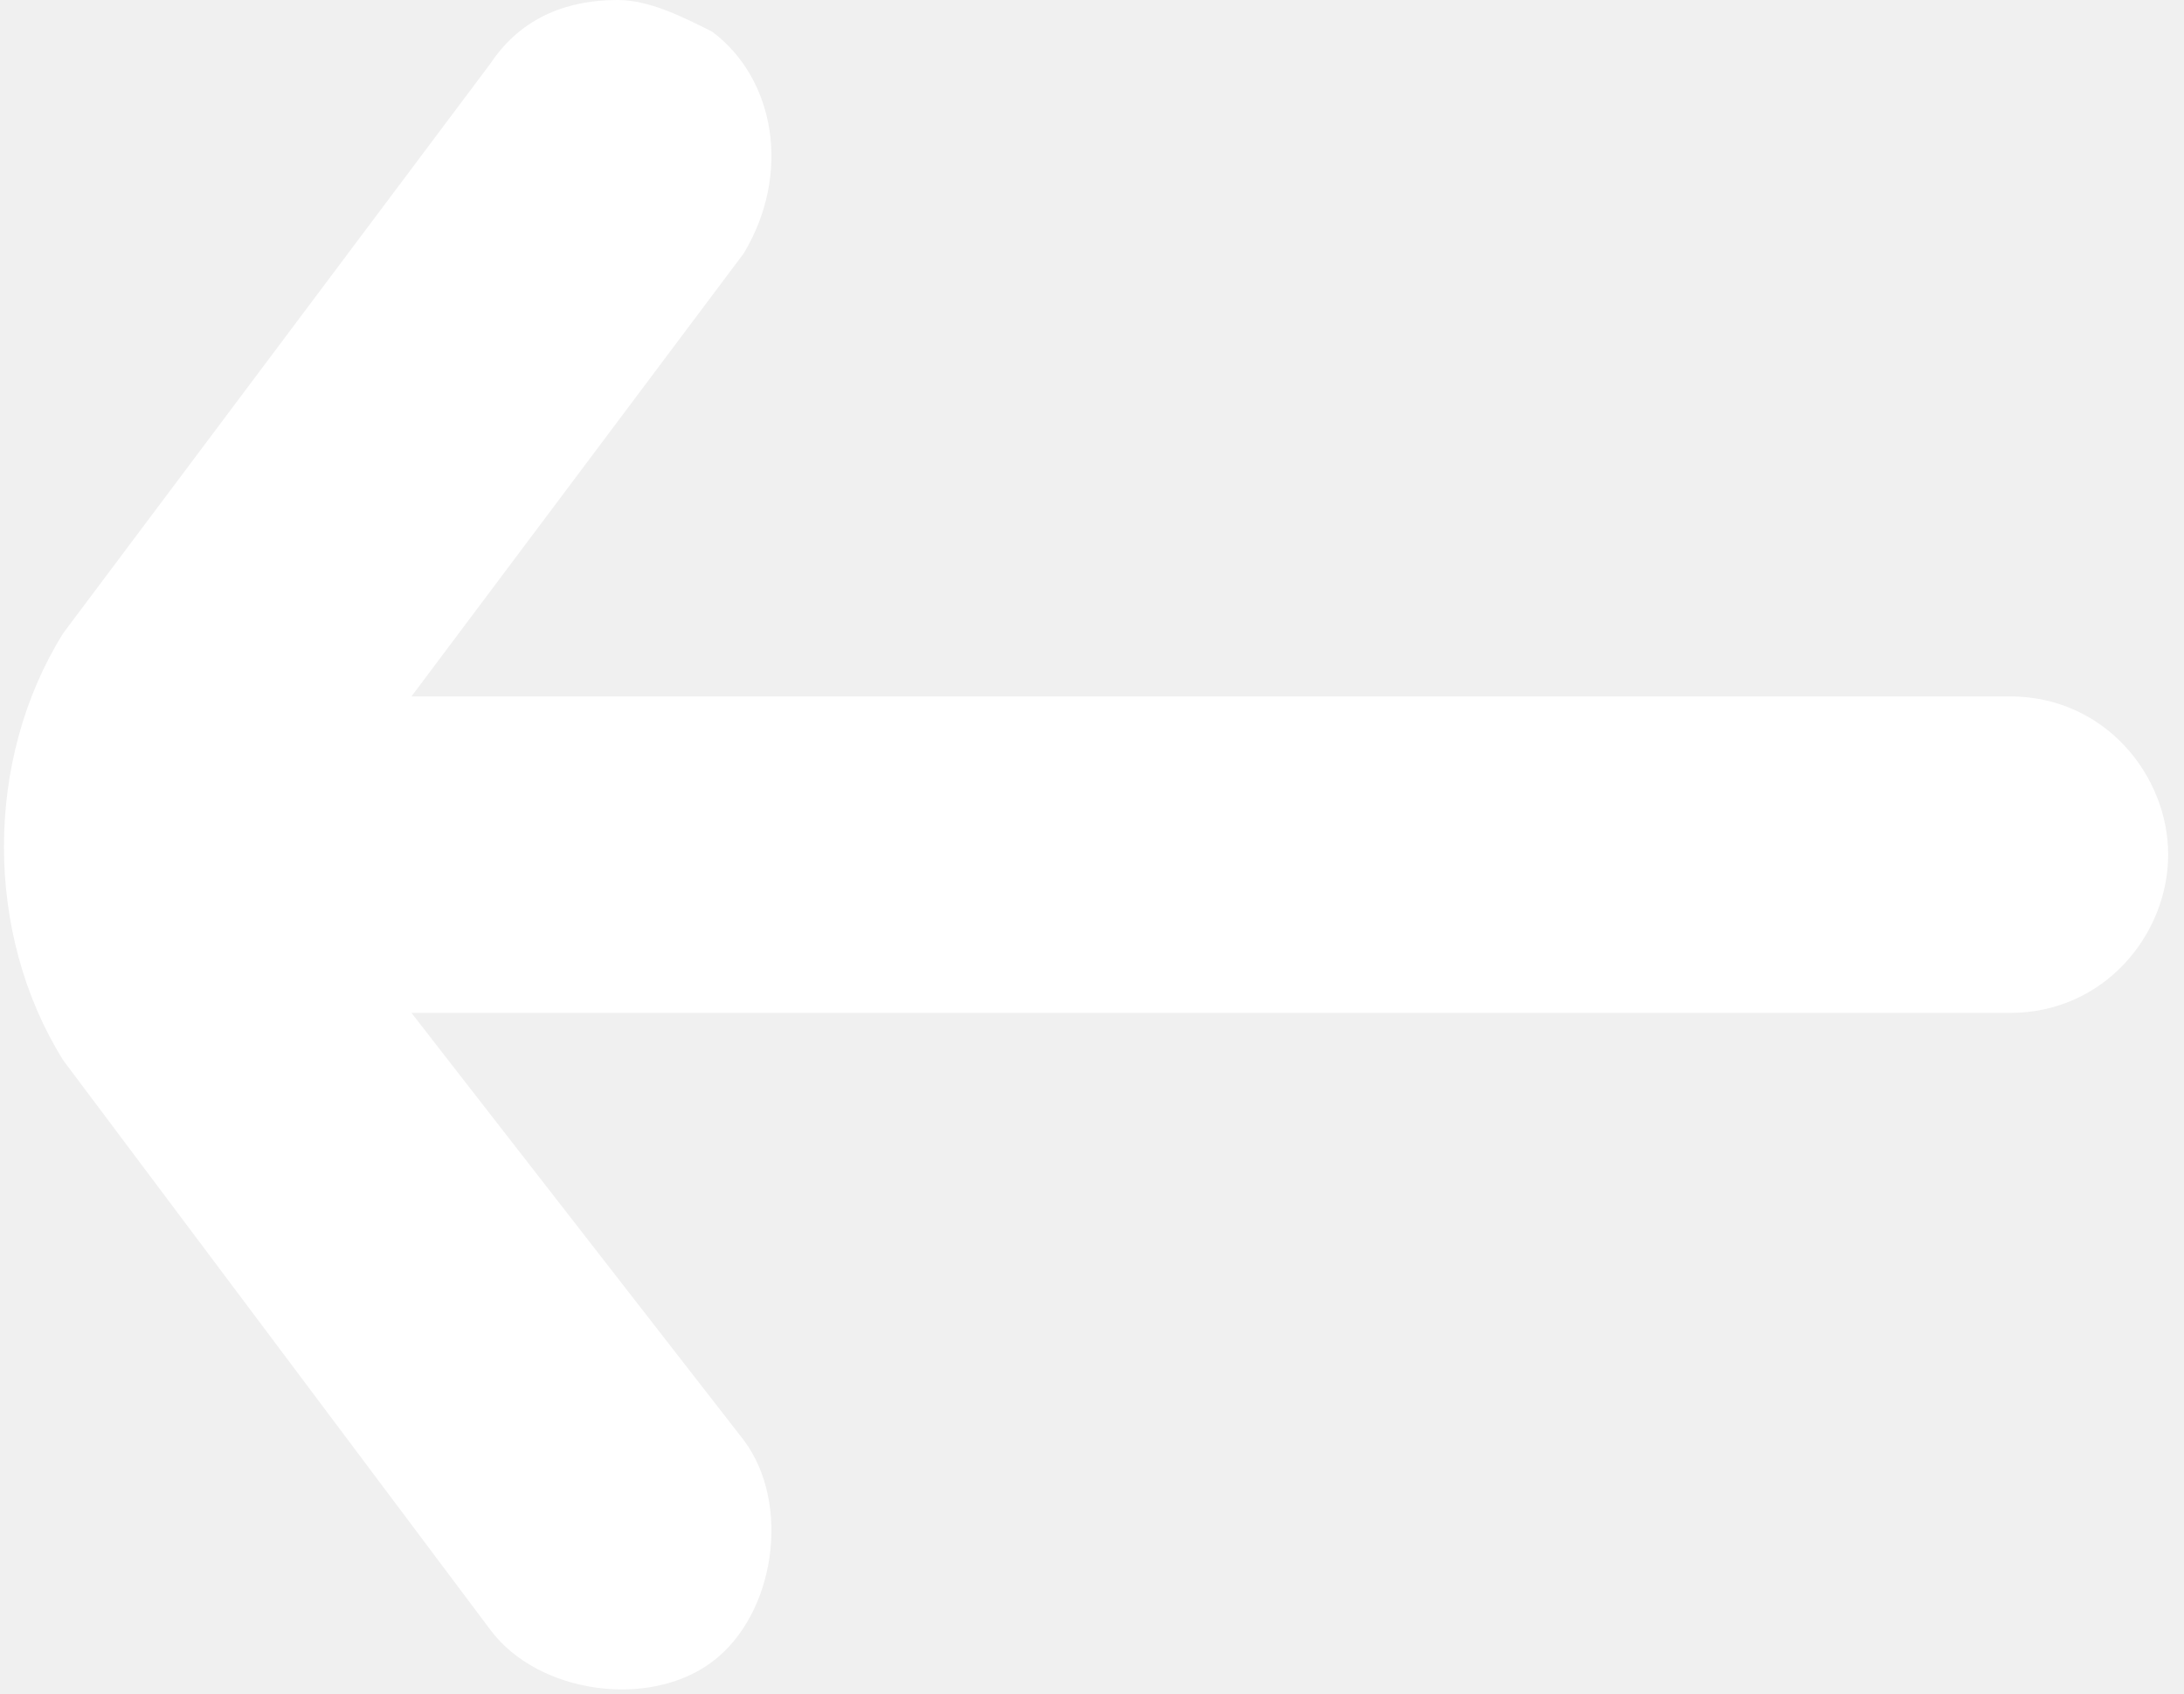
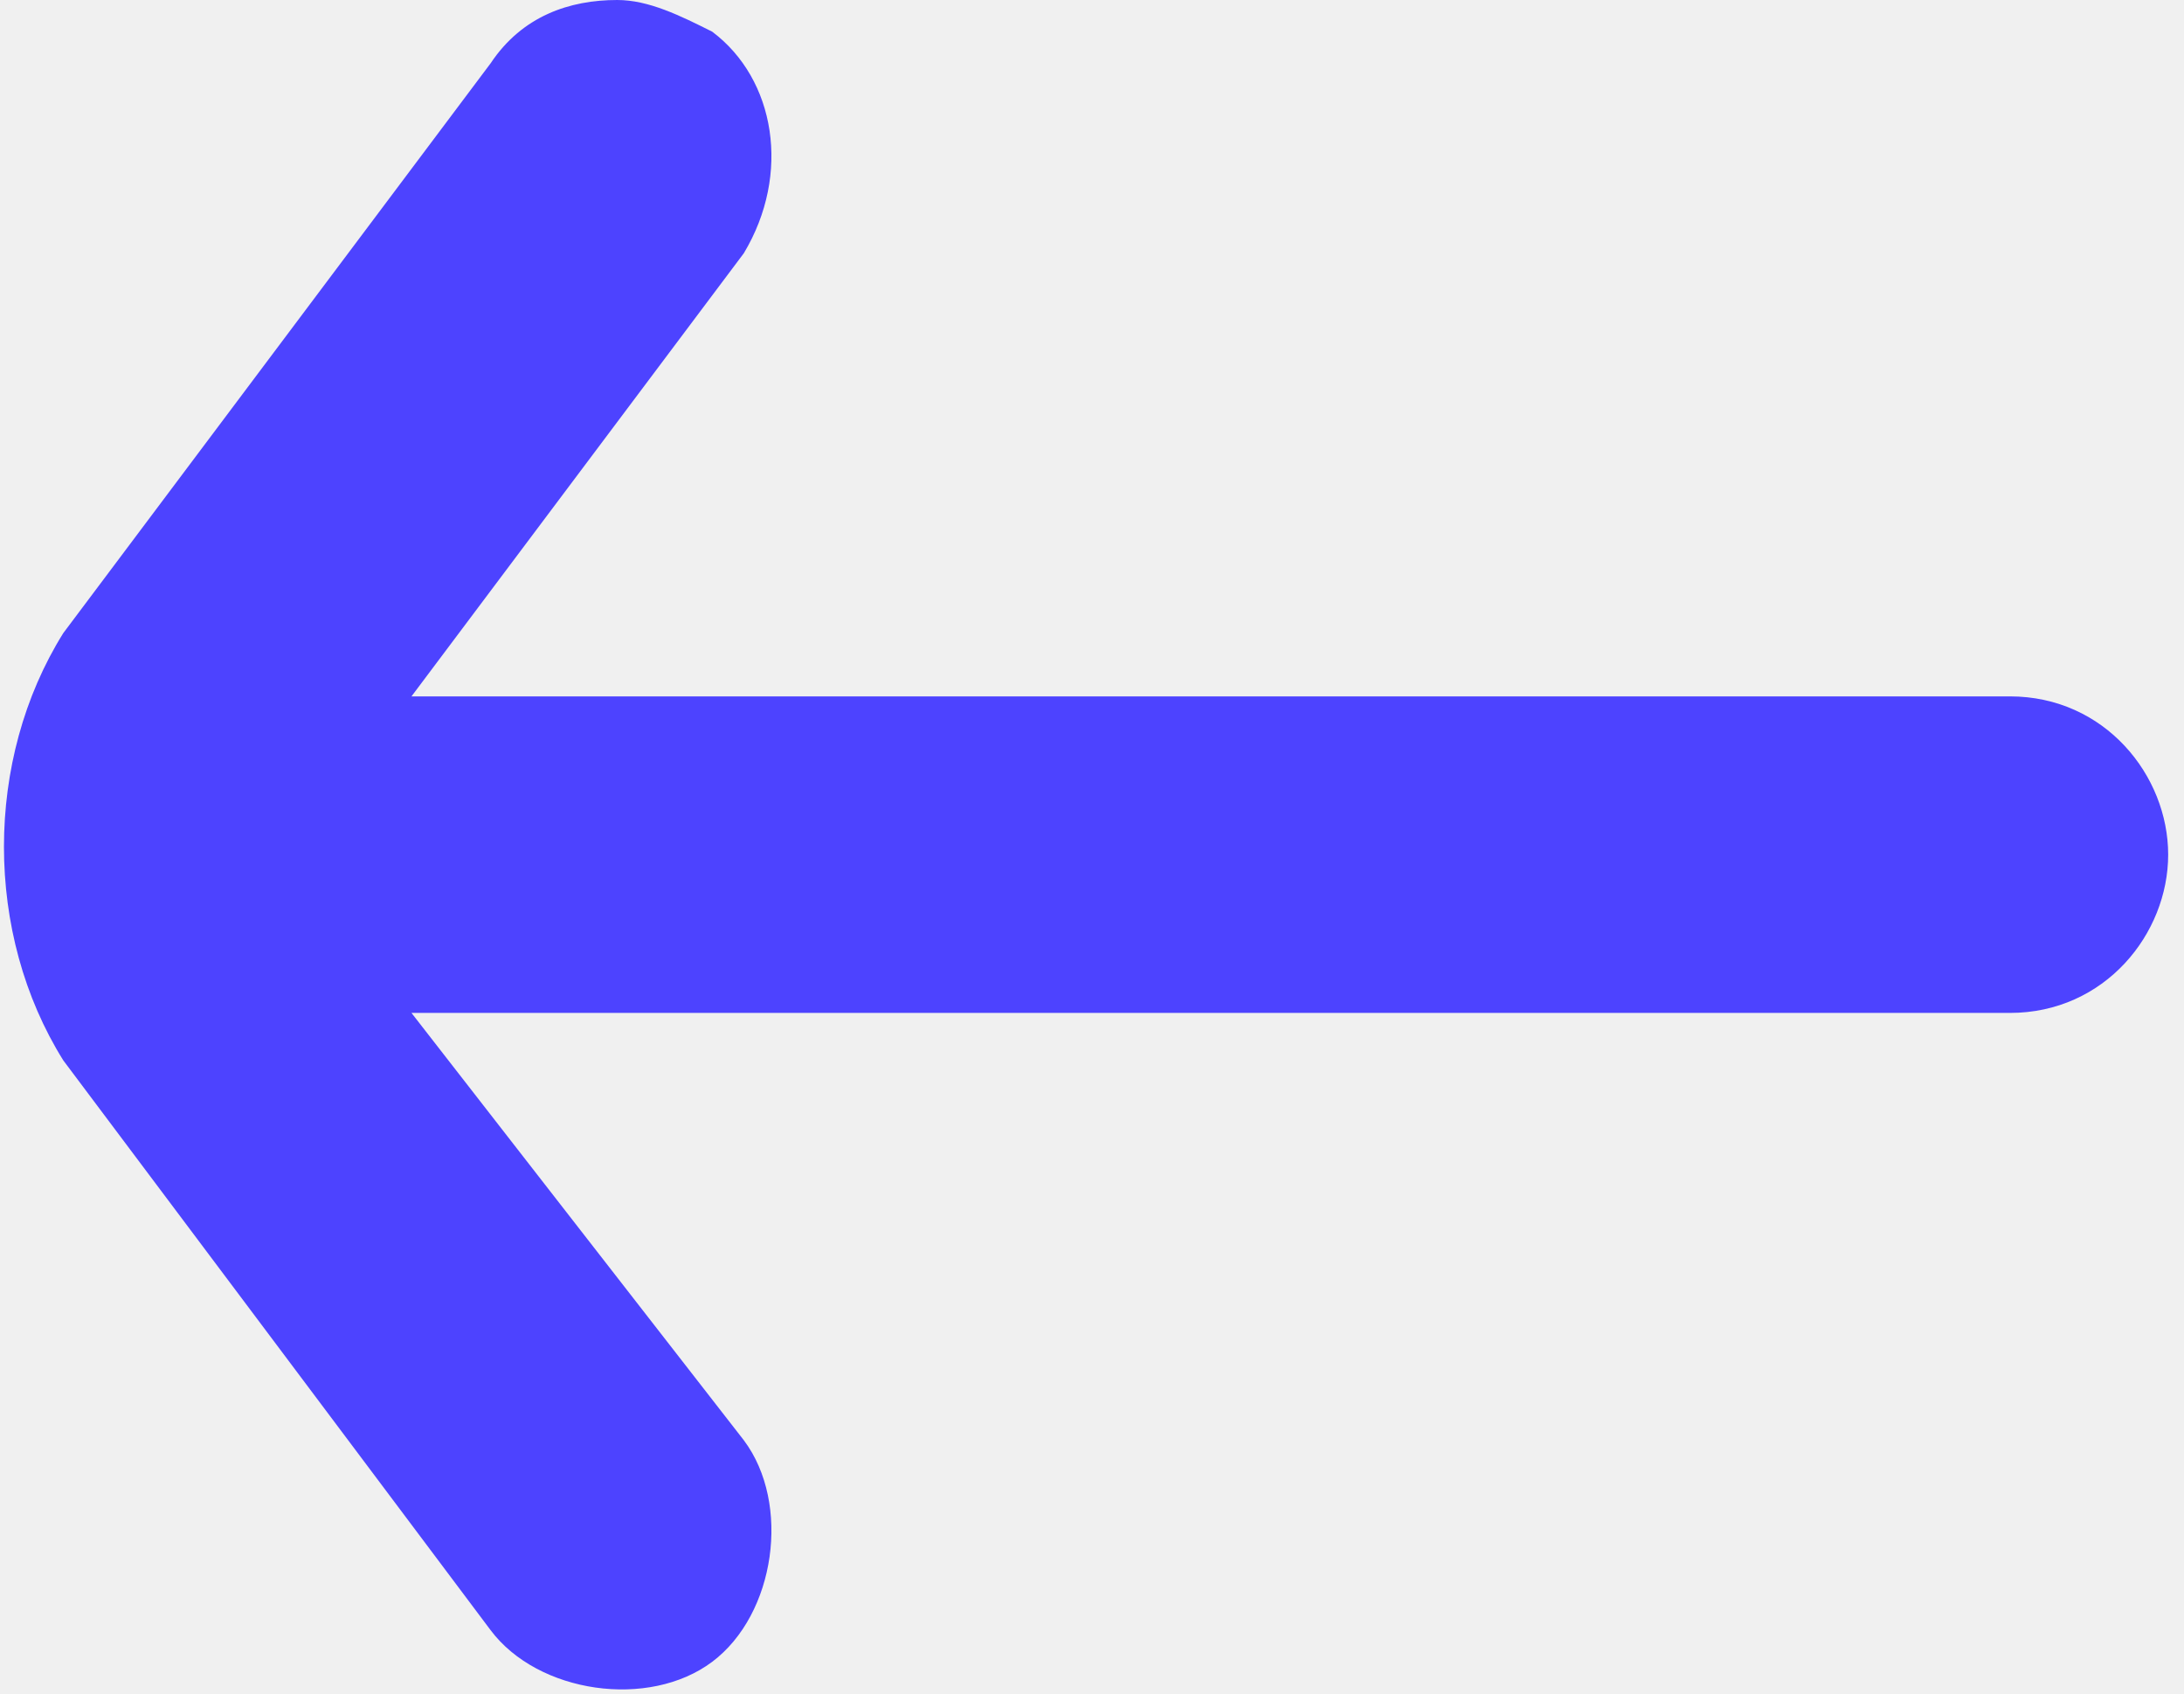
<svg xmlns="http://www.w3.org/2000/svg" version="1.1" id="Layer_1" x="0px" y="0px" viewBox="0 0 13.8 10.7" style="enable-background:new 0 0 13.8 10.7;" xml:space="preserve">
  <style type="text/css">
- 	.st0{fill:#FFFFFF;}
+ 	.st0{fill:#4D43FF;}
</style>
  <g>
    <path class="st0" d="M0.4,4l2.7-3.6C3.3,0.1,3.6,0,3.9,0c0.2,0,0.4,0.1,0.6,0.2C4.9,0.5,5,1.1,4.7,1.6L2.6,4.4h10.1   c0.6,0,1,0.5,1,1s-0.4,1-1,1H2.6l2.1,2.7c0.3,0.4,0.2,1.1-0.2,1.4c-0.4,0.3-1.1,0.2-1.4-0.2L0.4,6.7C-0.1,5.9-0.1,4.8,0.4,4z" />
  </g>
</svg>
